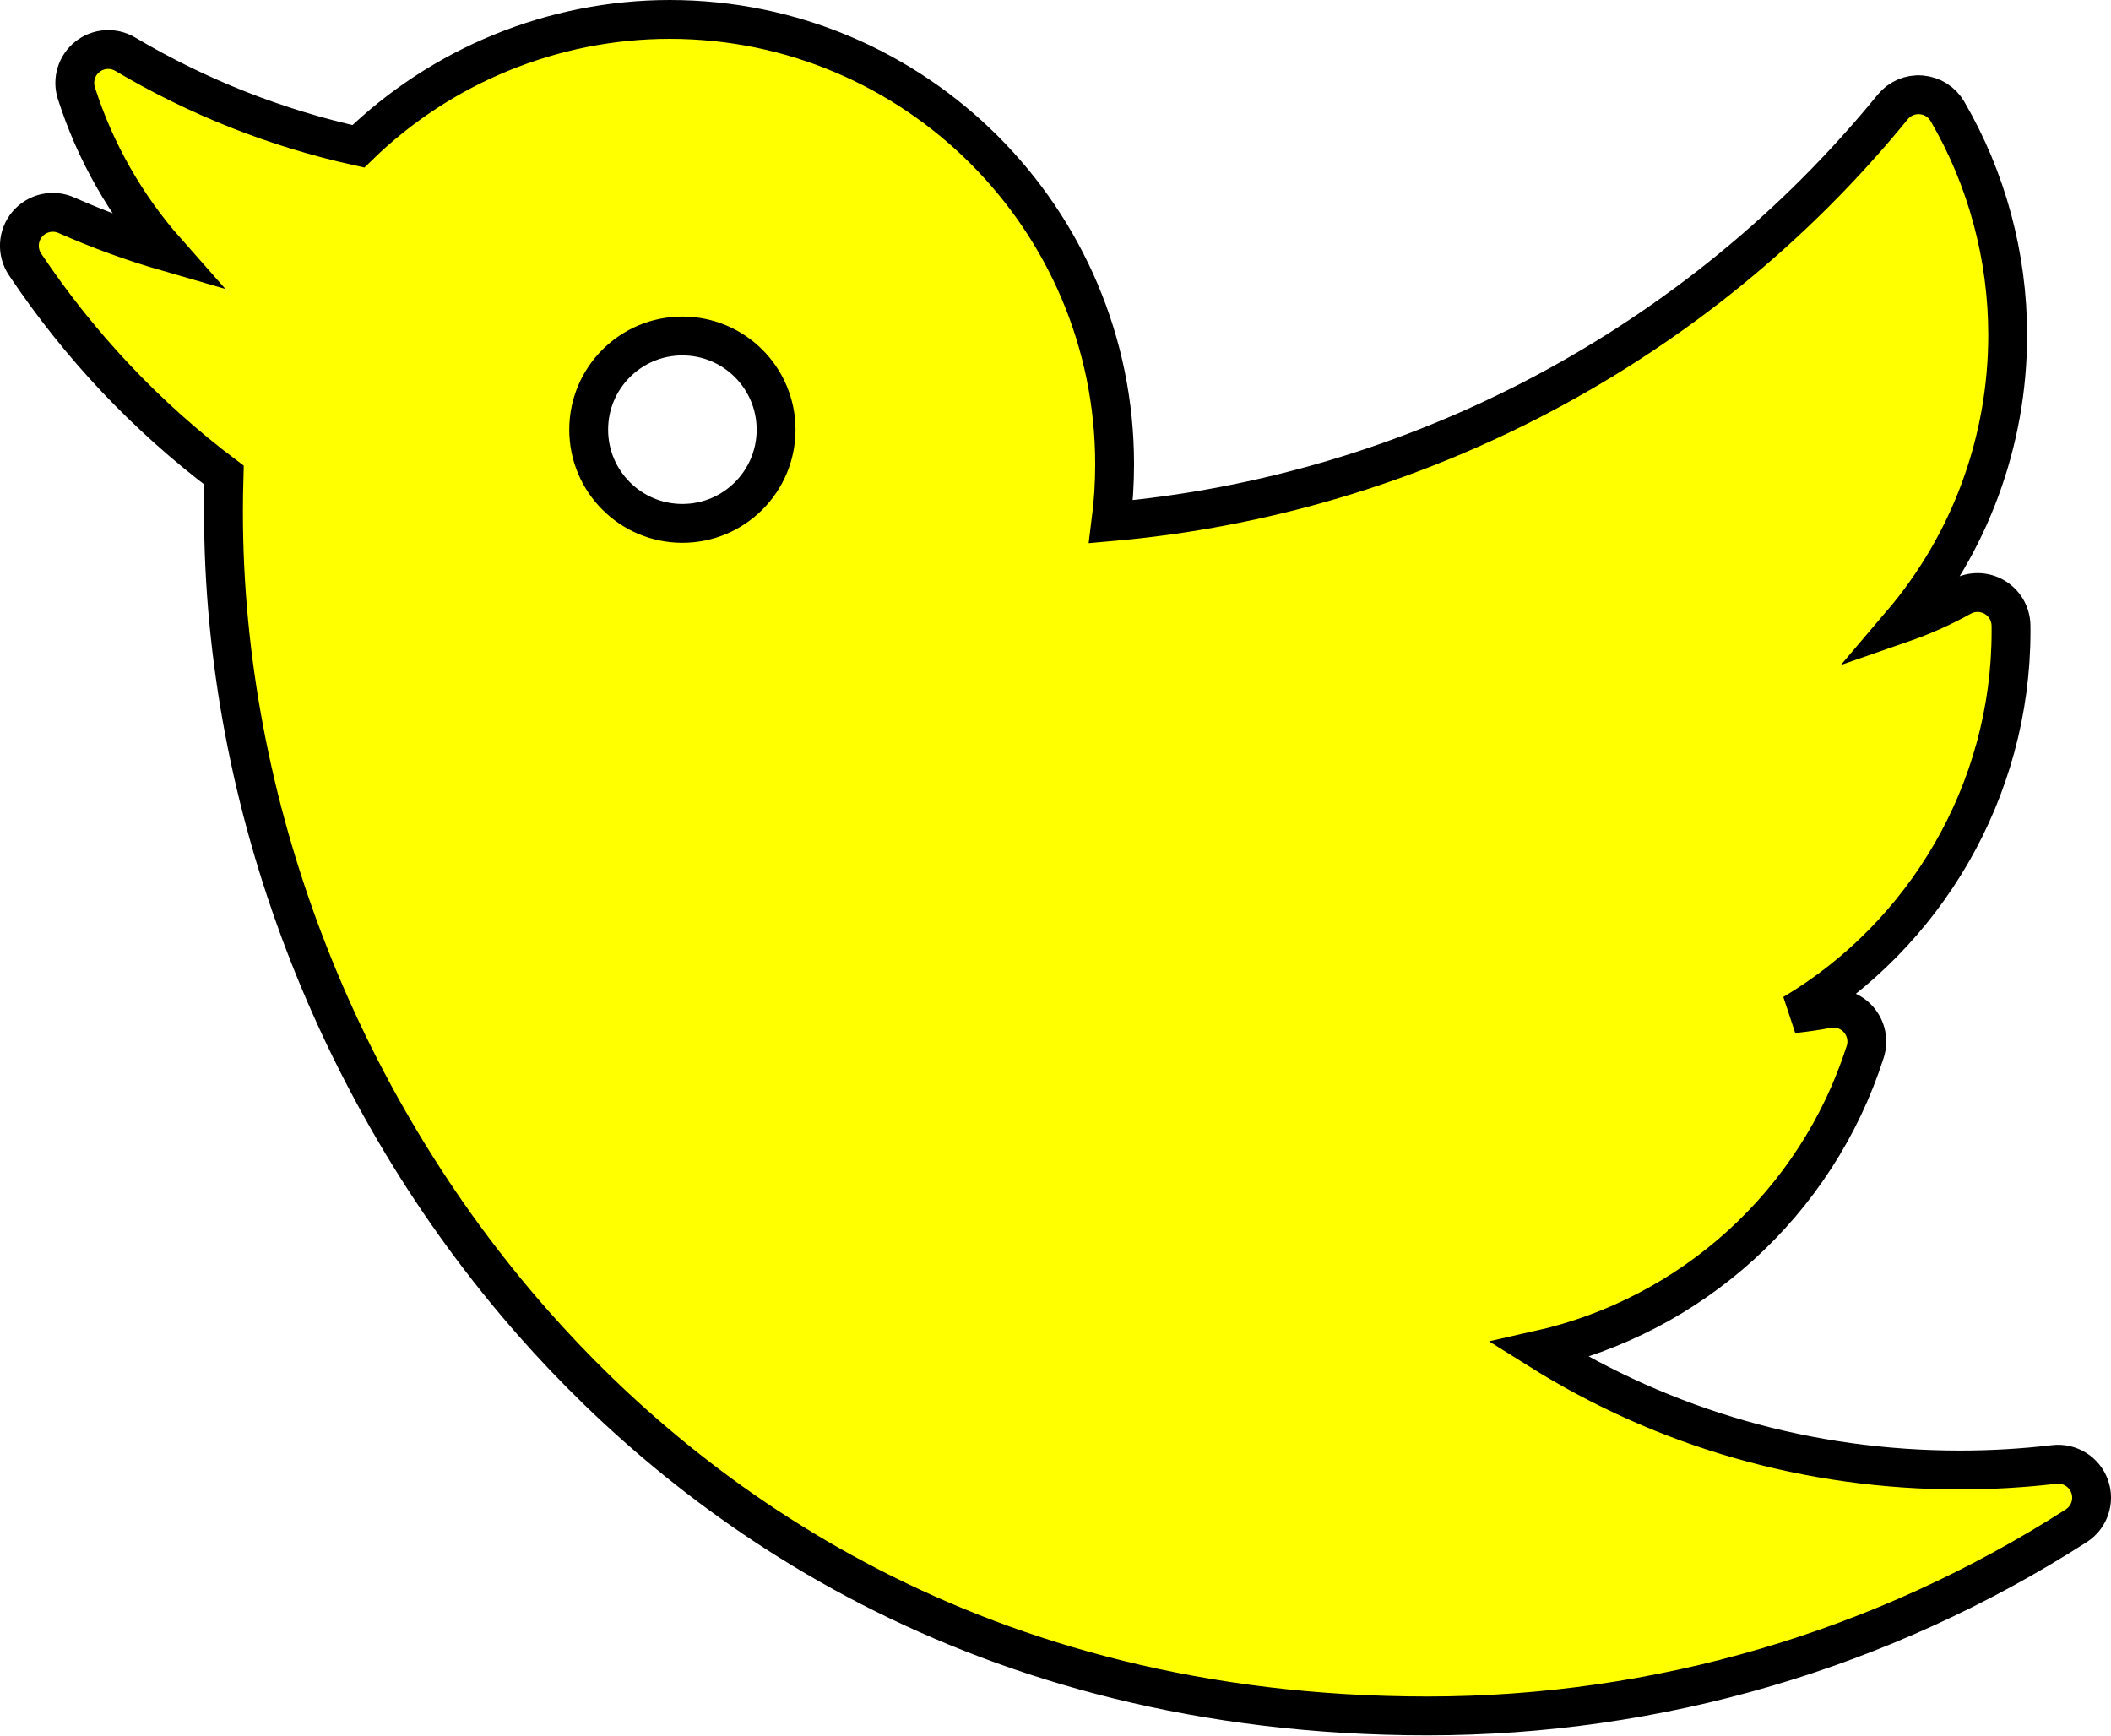
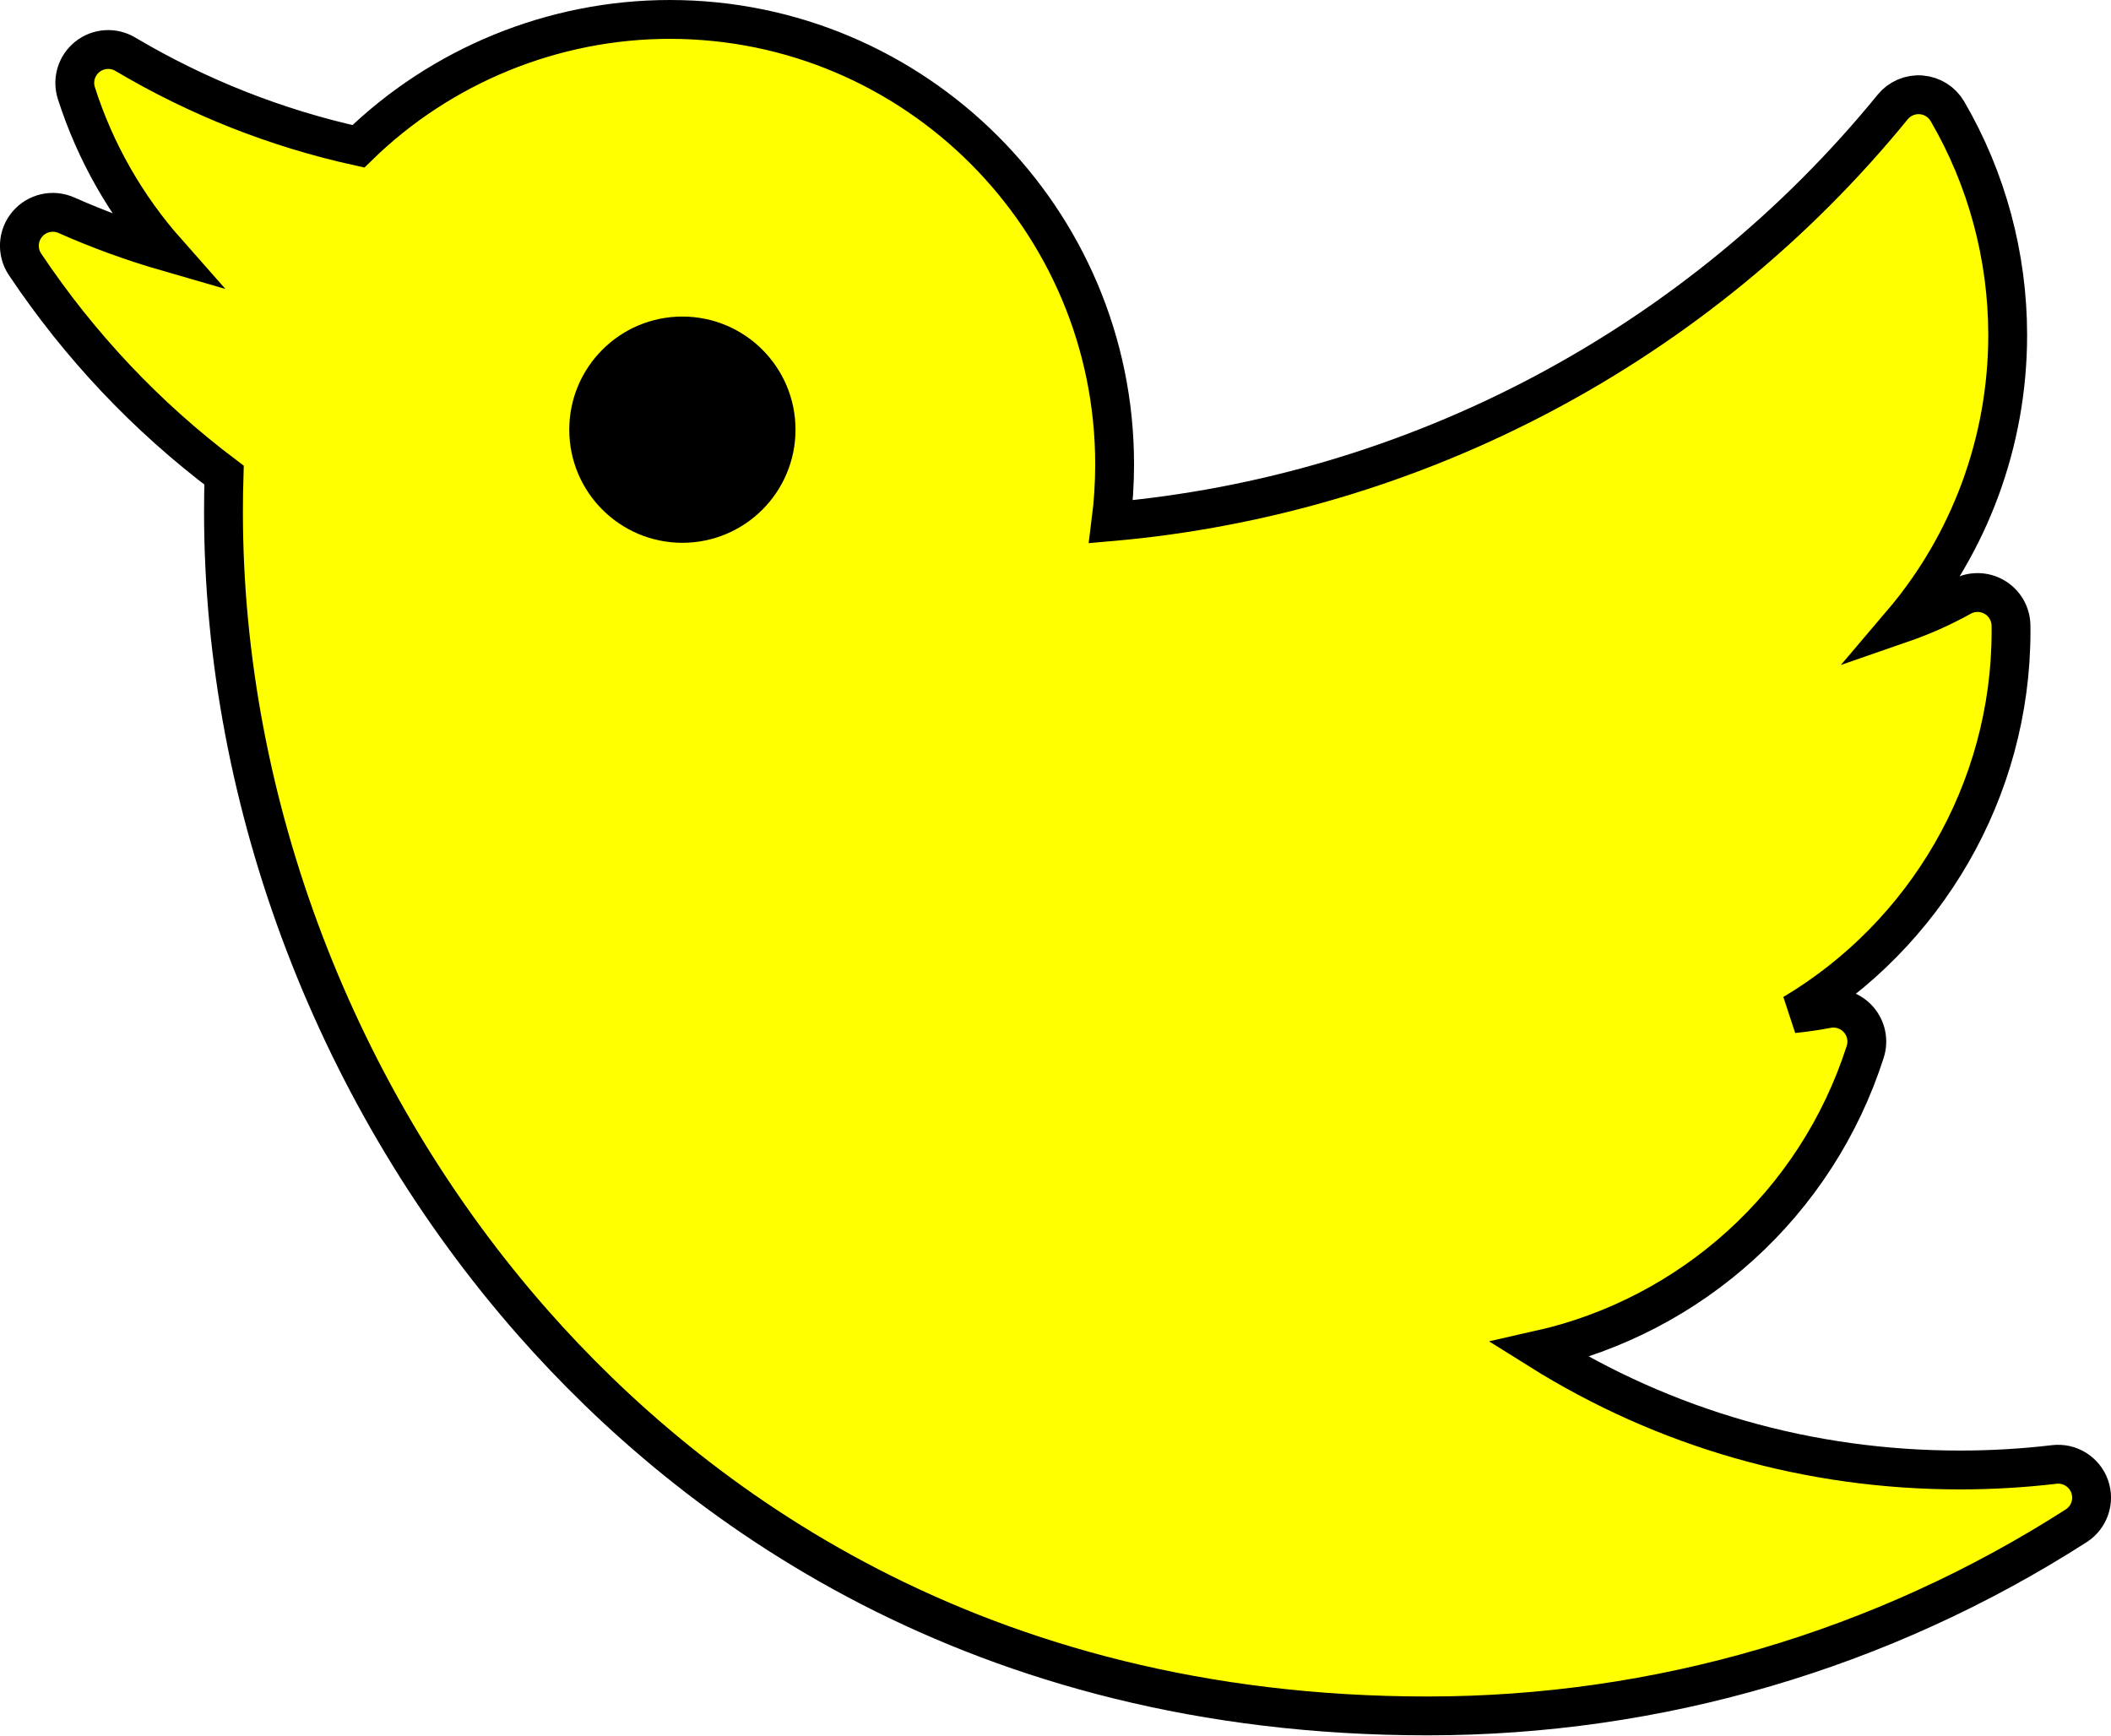
<svg xmlns="http://www.w3.org/2000/svg" fill="#000000" height="669.983" width="814.978" version="1.1" id="Layer_1" viewBox="0 0 315.804 259.618" xml:space="preserve">
  <defs id="defs7">
	
</defs>
-   <path id="path392" style="fill:#ffff00;fill-opacity:1;stroke:#000000;stroke-width:5.812;stroke-dasharray:none;stroke-opacity:1" d="M 88.067,64.283 A 14.017,14.017 0 0 0 102.084,78.3 14.017,14.017 0 0 0 116.102,64.283 14.017,14.017 0 0 0 102.084,50.265 14.017,14.017 0 0 0 88.067,64.283 Z M 9.926,32.197 c 4.87,2.16 9.877,3.983 14.993,5.463 -6.057,-6.85 -10.675,-14.91 -13.494,-23.73 -0.632,-1.977 0.023,-4.141 1.648,-5.434 1.623,-1.294 3.878,-1.449 5.665,-0.39 10.865,6.444 22.587,11.075 34.878,13.783 12.381,-12.098 29.197,-18.983 46.581,-18.983 36.695,0 66.549,29.853 66.549,66.547 0,2.89 -0.183,5.764 -0.545,8.598 45.535,-3.998 87.868,-26.379 116.938,-62.038 1.036,-1.271 2.632,-1.956 4.266,-1.825 1.635,0.128 3.104,1.05 3.93,2.467 5.896,10.117 9.013,21.688 9.013,33.461 0,16.035 -5.725,31.249 -15.838,43.137 3.075,-1.065 6.059,-2.396 8.907,-3.977 1.529,-0.851 3.395,-0.838 4.914,0.033 1.52,0.871 2.473,2.473 2.513,4.224 0.007,0.295 0.007,0.59 0.007,0.889 0,23.935 -12.882,45.484 -32.577,57.229 1.692,-0.169 3.383,-0.414 5.063,-0.735 1.732,-0.331 3.513,0.276 4.681,1.597 1.17,1.32 1.557,3.16 1.018,4.84 -7.29,22.76 -26.059,39.501 -48.749,44.605 18.819,11.787 40.34,17.961 62.932,17.961 4.714,0 9.455,-0.277 14.095,-0.826 2.305,-0.274 4.509,1.087 5.294,3.279 0.785,2.193 -0.047,4.638 -2.008,5.895 -29.023,18.609 -62.582,28.445 -97.047,28.445 -67.754,0 -110.139,-31.95 -133.764,-58.753 -29.46,-33.421 -46.356,-77.658 -46.356,-121.367 0,-1.826 0.028,-3.67 0.084,-5.508 -11.623,-8.757 -21.63,-19.355 -29.773,-31.536 -1.237,-1.85 -1.103,-4.295 0.33,-5.998 1.431,-1.704 3.816,-2.255 5.852,-1.353 z" />
+   <path style="fill:#ffff00;fill-opacity:1;stroke:#000000;stroke-width:5.812;stroke-dasharray:none;stroke-opacity:1" d="m 9.926,32.197 c 4.87,2.16 9.877,3.983 14.993,5.463 -6.057,-6.85 -10.675,-14.91 -13.494,-23.73 -0.632,-1.977 0.023,-4.141 1.648,-5.434 1.623,-1.294 3.878,-1.449 5.665,-0.39 10.865,6.444 22.587,11.075 34.878,13.783 12.381,-12.098 29.197,-18.983 46.581,-18.983 36.695,0 66.549,29.853 66.549,66.547 0,2.89 -0.183,5.764 -0.545,8.598 45.535,-3.998 87.868,-26.379 116.938,-62.038 1.036,-1.271 2.632,-1.956 4.266,-1.825 1.635,0.128 3.104,1.05 3.93,2.467 5.896,10.117 9.013,21.688 9.013,33.461 0,16.035 -5.725,31.249 -15.838,43.137 3.075,-1.065 6.059,-2.396 8.907,-3.977 1.529,-0.851 3.395,-0.838 4.914,0.033 1.52,0.871 2.473,2.473 2.513,4.224 0.007,0.295 0.007,0.59 0.007,0.889 0,23.935 -12.882,45.484 -32.577,57.229 1.692,-0.169 3.383,-0.414 5.063,-0.735 1.732,-0.331 3.513,0.276 4.681,1.597 1.17,1.32 1.557,3.16 1.018,4.84 -7.29,22.76 -26.059,39.501 -48.749,44.605 18.819,11.787 40.34,17.961 62.932,17.961 4.714,0 9.455,-0.277 14.095,-0.826 2.305,-0.274 4.509,1.087 5.294,3.279 0.785,2.193 -0.047,4.638 -2.008,5.895 -29.023,18.609 -62.582,28.445 -97.047,28.445 -67.754,0 -110.139,-31.95 -133.764,-58.753 -29.46,-33.421 -46.356,-77.658 -46.356,-121.367 0,-1.826 0.028,-3.67 0.084,-5.508 -11.623,-8.757 -21.63,-19.355 -29.773,-31.536 -1.237,-1.85 -1.103,-4.295 0.33,-5.998 1.431,-1.704 3.816,-2.255 5.852,-1.353 z" id="path290" />
+   <path style="fill:#000000;fill-opacity:1;stroke:#000000;stroke-width:5.812;stroke-dasharray:none;stroke-opacity:1" d="M 88.067,64.283 A 14.017,14.017 0 0 0 102.084,78.3 14.017,14.017 0 0 0 116.102,64.283 14.017,14.017 0 0 0 102.084,50.265 14.017,14.017 0 0 0 88.067,64.283 Z" id="path392" />
</svg>
